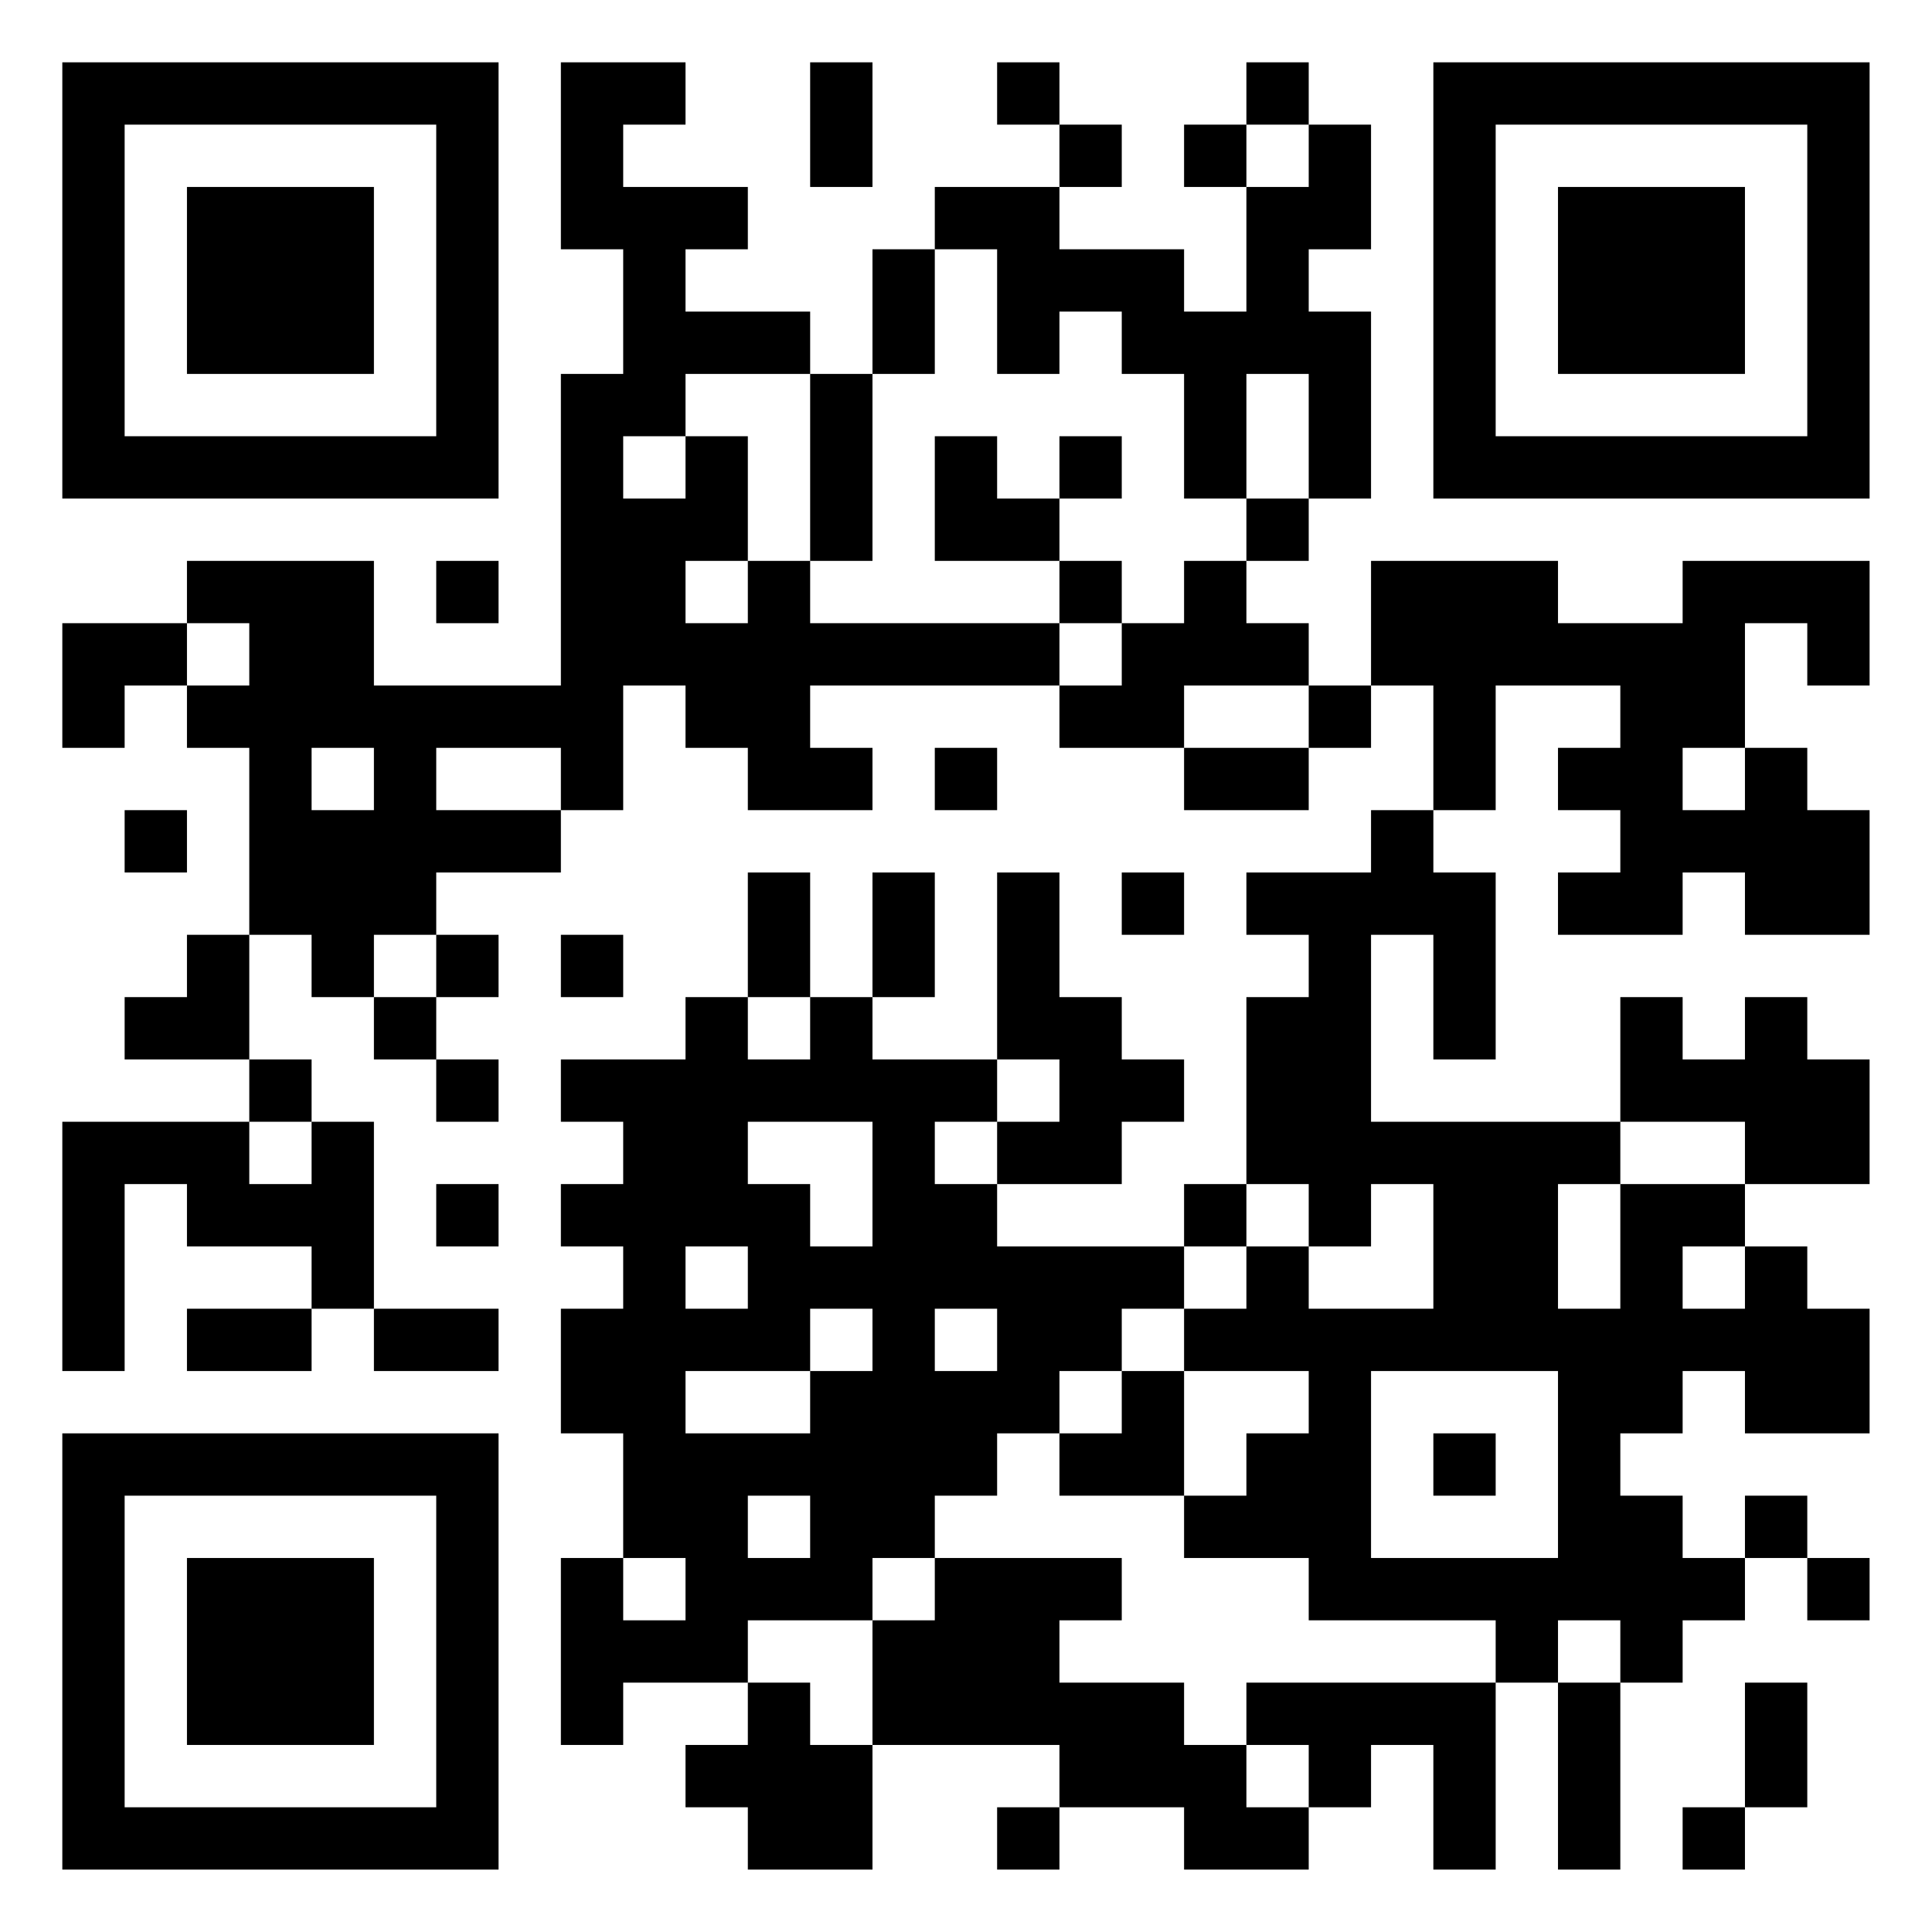
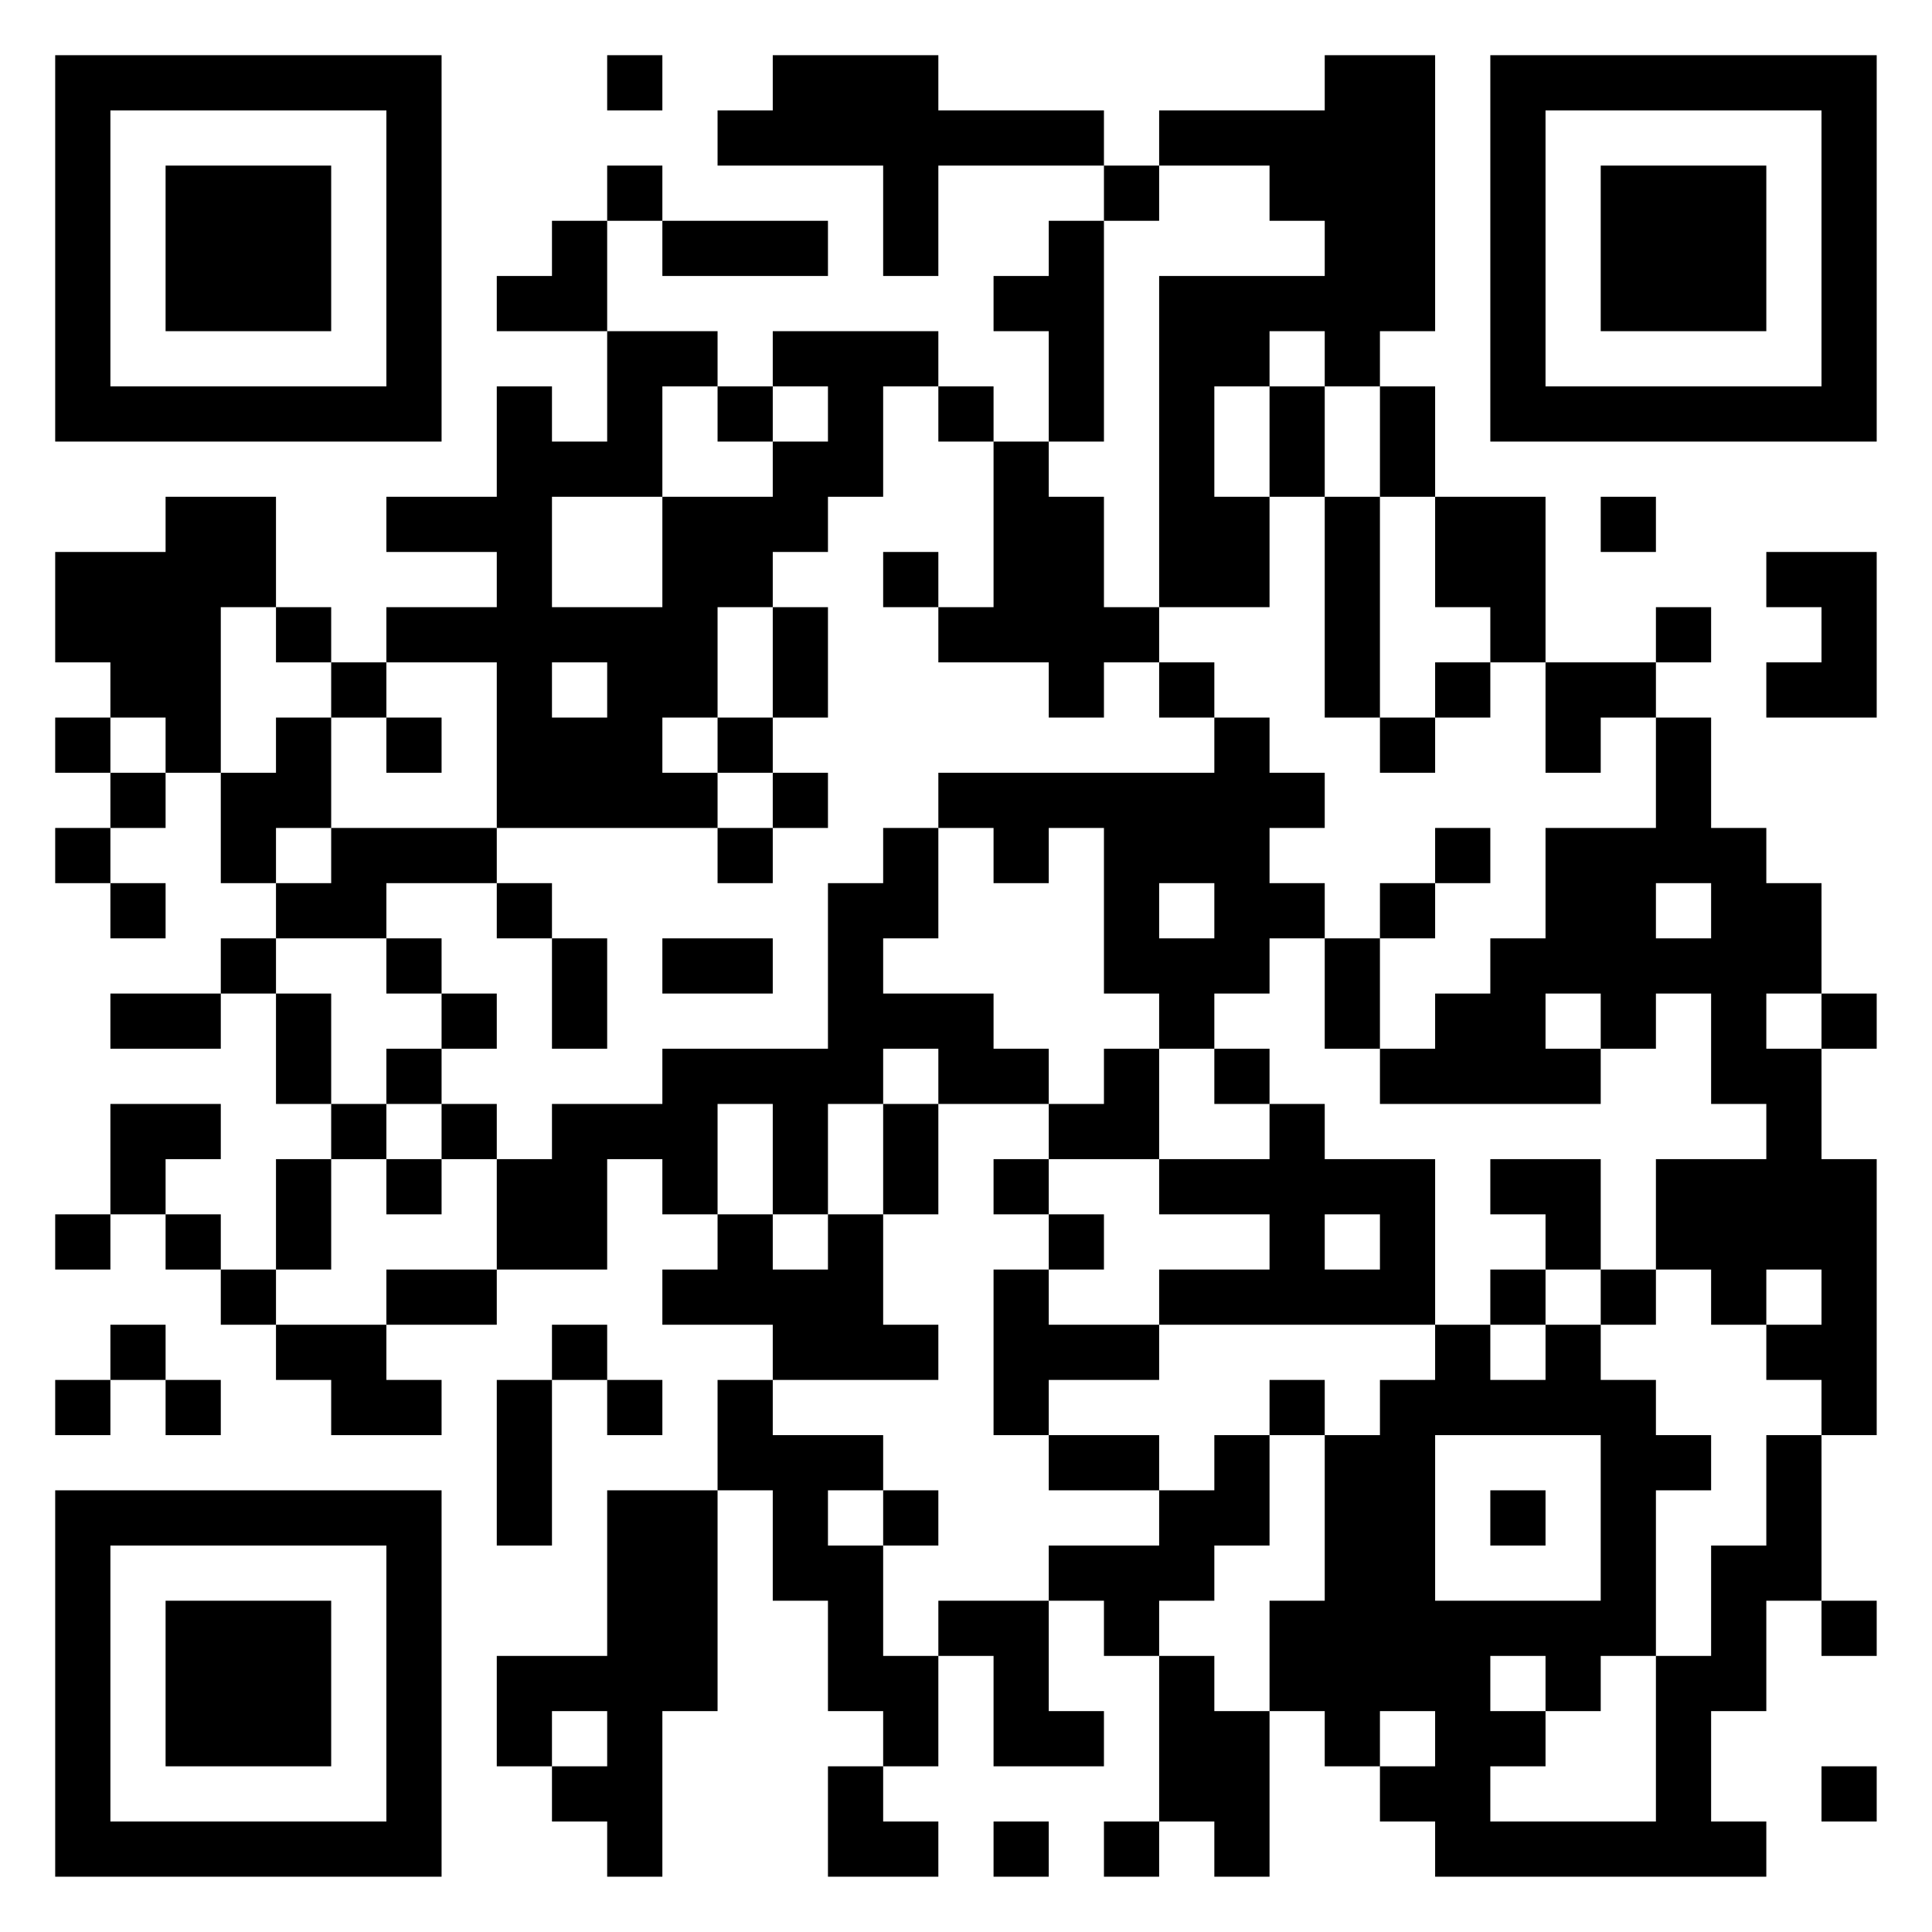
<svg xmlns="http://www.w3.org/2000/svg" version="1.1" width="300" height="300" viewBox="0 0 300 300">
  <rect x="0" y="0" width="300" height="300" fill="#ffffff" />
-   <g transform="scale(9.677)">
+   <g transform="scale(8.571)">
    <g transform="translate(1,1)">
-       <path fill-rule="evenodd" d="M8 0L8 3L9 3L9 5L8 5L8 10L5 10L5 8L2 8L2 9L0 9L0 11L1 11L1 10L2 10L2 11L3 11L3 14L2 14L2 15L1 15L1 16L3 16L3 17L0 17L0 21L1 21L1 18L2 18L2 19L4 19L4 20L2 20L2 21L4 21L4 20L5 20L5 21L7 21L7 20L5 20L5 17L4 17L4 16L3 16L3 14L4 14L4 15L5 15L5 16L6 16L6 17L7 17L7 16L6 16L6 15L7 15L7 14L6 14L6 13L8 13L8 12L9 12L9 10L10 10L10 11L11 11L11 12L13 12L13 11L12 11L12 10L16 10L16 11L18 11L18 12L20 12L20 11L21 11L21 10L22 10L22 12L21 12L21 13L19 13L19 14L20 14L20 15L19 15L19 18L18 18L18 19L15 19L15 18L17 18L17 17L18 17L18 16L17 16L17 15L16 15L16 13L15 13L15 16L13 16L13 15L14 15L14 13L13 13L13 15L12 15L12 13L11 13L11 15L10 15L10 16L8 16L8 17L9 17L9 18L8 18L8 19L9 19L9 20L8 20L8 22L9 22L9 24L8 24L8 27L9 27L9 26L11 26L11 27L10 27L10 28L11 28L11 29L13 29L13 27L16 27L16 28L15 28L15 29L16 29L16 28L18 28L18 29L20 29L20 28L21 28L21 27L22 27L22 29L23 29L23 26L24 26L24 29L25 29L25 26L26 26L26 25L27 25L27 24L28 24L28 25L29 25L29 24L28 24L28 23L27 23L27 24L26 24L26 23L25 23L25 22L26 22L26 21L27 21L27 22L29 22L29 20L28 20L28 19L27 19L27 18L29 18L29 16L28 16L28 15L27 15L27 16L26 16L26 15L25 15L25 17L21 17L21 14L22 14L22 16L23 16L23 13L22 13L22 12L23 12L23 10L25 10L25 11L24 11L24 12L25 12L25 13L24 13L24 14L26 14L26 13L27 13L27 14L29 14L29 12L28 12L28 11L27 11L27 9L28 9L28 10L29 10L29 8L26 8L26 9L24 9L24 8L21 8L21 10L20 10L20 9L19 9L19 8L20 8L20 7L21 7L21 4L20 4L20 3L21 3L21 1L20 1L20 0L19 0L19 1L18 1L18 2L19 2L19 4L18 4L18 3L16 3L16 2L17 2L17 1L16 1L16 0L15 0L15 1L16 1L16 2L14 2L14 3L13 3L13 5L12 5L12 4L10 4L10 3L11 3L11 2L9 2L9 1L10 1L10 0ZM12 0L12 2L13 2L13 0ZM19 1L19 2L20 2L20 1ZM14 3L14 5L13 5L13 8L12 8L12 5L10 5L10 6L9 6L9 7L10 7L10 6L11 6L11 8L10 8L10 9L11 9L11 8L12 8L12 9L16 9L16 10L17 10L17 9L18 9L18 8L19 8L19 7L20 7L20 5L19 5L19 7L18 7L18 5L17 5L17 4L16 4L16 5L15 5L15 3ZM14 6L14 8L16 8L16 9L17 9L17 8L16 8L16 7L17 7L17 6L16 6L16 7L15 7L15 6ZM6 8L6 9L7 9L7 8ZM2 9L2 10L3 10L3 9ZM18 10L18 11L20 11L20 10ZM4 11L4 12L5 12L5 11ZM6 11L6 12L8 12L8 11ZM14 11L14 12L15 12L15 11ZM26 11L26 12L27 12L27 11ZM1 12L1 13L2 13L2 12ZM17 13L17 14L18 14L18 13ZM5 14L5 15L6 15L6 14ZM8 14L8 15L9 15L9 14ZM11 15L11 16L12 16L12 15ZM15 16L15 17L14 17L14 18L15 18L15 17L16 17L16 16ZM3 17L3 18L4 18L4 17ZM11 17L11 18L12 18L12 19L13 19L13 17ZM25 17L25 18L24 18L24 20L25 20L25 18L27 18L27 17ZM6 18L6 19L7 19L7 18ZM19 18L19 19L18 19L18 20L17 20L17 21L16 21L16 22L15 22L15 23L14 23L14 24L13 24L13 25L11 25L11 26L12 26L12 27L13 27L13 25L14 25L14 24L17 24L17 25L16 25L16 26L18 26L18 27L19 27L19 28L20 28L20 27L19 27L19 26L23 26L23 25L20 25L20 24L18 24L18 23L19 23L19 22L20 22L20 21L18 21L18 20L19 20L19 19L20 19L20 20L22 20L22 18L21 18L21 19L20 19L20 18ZM10 19L10 20L11 20L11 19ZM26 19L26 20L27 20L27 19ZM12 20L12 21L10 21L10 22L12 22L12 21L13 21L13 20ZM14 20L14 21L15 21L15 20ZM17 21L17 22L16 22L16 23L18 23L18 21ZM21 21L21 24L24 24L24 21ZM22 22L22 23L23 23L23 22ZM11 23L11 24L12 24L12 23ZM9 24L9 25L10 25L10 24ZM24 25L24 26L25 26L25 25ZM27 26L27 28L26 28L26 29L27 29L27 28L28 28L28 26ZM0 0L0 7L7 7L7 0ZM1 1L1 6L6 6L6 1ZM2 2L2 5L5 5L5 2ZM22 0L22 7L29 7L29 0ZM23 1L23 6L28 6L28 1ZM24 2L24 5L27 5L27 2ZM0 22L0 29L7 29L7 22ZM1 23L1 28L6 28L6 23ZM2 24L2 27L5 27L5 24Z" fill="#000000" />
+       <path fill-rule="evenodd" d="M10 0L10 1L11 1L11 0ZM13 0L13 1L12 1L12 2L15 2L15 4L16 4L16 2L19 2L19 3L18 3L18 4L17 4L17 5L18 5L18 7L17 7L17 6L16 6L16 5L13 5L13 6L12 6L12 5L10 5L10 3L11 3L11 4L14 4L14 3L11 3L11 2L10 2L10 3L9 3L9 4L8 4L8 5L10 5L10 7L9 7L9 6L8 6L8 8L6 8L6 9L8 9L8 10L6 10L6 11L5 11L5 10L4 10L4 8L2 8L2 9L0 9L0 11L1 11L1 12L0 12L0 13L1 13L1 14L0 14L0 15L1 15L1 16L2 16L2 15L1 15L1 14L2 14L2 13L3 13L3 15L4 15L4 16L3 16L3 17L1 17L1 18L3 18L3 17L4 17L4 19L5 19L5 20L4 20L4 22L3 22L3 21L2 21L2 20L3 20L3 19L1 19L1 21L0 21L0 22L1 22L1 21L2 21L2 22L3 22L3 23L4 23L4 24L5 24L5 25L7 25L7 24L6 24L6 23L8 23L8 22L10 22L10 20L11 20L11 21L12 21L12 22L11 22L11 23L13 23L13 24L12 24L12 26L10 26L10 29L8 29L8 31L9 31L9 32L10 32L10 33L11 33L11 30L12 30L12 26L13 26L13 28L14 28L14 30L15 30L15 31L14 31L14 33L16 33L16 32L15 32L15 31L16 31L16 29L17 29L17 31L19 31L19 30L18 30L18 28L19 28L19 29L20 29L20 32L19 32L19 33L20 33L20 32L21 32L21 33L22 33L22 30L23 30L23 31L24 31L24 32L25 32L25 33L31 33L31 32L30 32L30 30L31 30L31 28L32 28L32 29L33 29L33 28L32 28L32 25L33 25L33 20L32 20L32 18L33 18L33 17L32 17L32 15L31 15L31 14L30 14L30 12L29 12L29 11L30 11L30 10L29 10L29 11L27 11L27 8L25 8L25 6L24 6L24 5L25 5L25 0L23 0L23 1L20 1L20 2L19 2L19 1L16 1L16 0ZM20 2L20 3L19 3L19 7L18 7L18 8L19 8L19 10L20 10L20 11L19 11L19 12L18 12L18 11L16 11L16 10L17 10L17 7L16 7L16 6L15 6L15 8L14 8L14 9L13 9L13 10L12 10L12 12L11 12L11 13L12 13L12 14L8 14L8 11L6 11L6 12L5 12L5 11L4 11L4 10L3 10L3 13L4 13L4 12L5 12L5 14L4 14L4 15L5 15L5 14L8 14L8 15L6 15L6 16L4 16L4 17L5 17L5 19L6 19L6 20L5 20L5 22L4 22L4 23L6 23L6 22L8 22L8 20L9 20L9 19L11 19L11 18L14 18L14 15L15 15L15 14L16 14L16 16L15 16L15 17L17 17L17 18L18 18L18 19L16 19L16 18L15 18L15 19L14 19L14 21L13 21L13 19L12 19L12 21L13 21L13 22L14 22L14 21L15 21L15 23L16 23L16 24L13 24L13 25L15 25L15 26L14 26L14 27L15 27L15 29L16 29L16 28L18 28L18 27L20 27L20 26L21 26L21 25L22 25L22 27L21 27L21 28L20 28L20 29L21 29L21 30L22 30L22 28L23 28L23 25L24 25L24 24L25 24L25 23L26 23L26 24L27 24L27 23L28 23L28 24L29 24L29 25L30 25L30 26L29 26L29 29L28 29L28 30L27 30L27 29L26 29L26 30L27 30L27 31L26 31L26 32L29 32L29 29L30 29L30 27L31 27L31 25L32 25L32 24L31 24L31 23L32 23L32 22L31 22L31 23L30 23L30 22L29 22L29 20L31 20L31 19L30 19L30 17L29 17L29 18L28 18L28 17L27 17L27 18L28 18L28 19L24 19L24 18L25 18L25 17L26 17L26 16L27 16L27 14L29 14L29 12L28 12L28 13L27 13L27 11L26 11L26 10L25 10L25 8L24 8L24 6L23 6L23 5L22 5L22 6L21 6L21 8L22 8L22 10L20 10L20 4L23 4L23 3L22 3L22 2ZM11 6L11 8L9 8L9 10L11 10L11 8L13 8L13 7L14 7L14 6L13 6L13 7L12 7L12 6ZM22 6L22 8L23 8L23 12L24 12L24 13L25 13L25 12L26 12L26 11L25 11L25 12L24 12L24 8L23 8L23 6ZM28 8L28 9L29 9L29 8ZM15 9L15 10L16 10L16 9ZM31 9L31 10L32 10L32 11L31 11L31 12L33 12L33 9ZM13 10L13 12L12 12L12 13L13 13L13 14L12 14L12 15L13 15L13 14L14 14L14 13L13 13L13 12L14 12L14 10ZM9 11L9 12L10 12L10 11ZM20 11L20 12L21 12L21 13L16 13L16 14L17 14L17 15L18 15L18 14L19 14L19 17L20 17L20 18L19 18L19 19L18 19L18 20L17 20L17 21L18 21L18 22L17 22L17 25L18 25L18 26L20 26L20 25L18 25L18 24L20 24L20 23L25 23L25 20L23 20L23 19L22 19L22 18L21 18L21 17L22 17L22 16L23 16L23 18L24 18L24 16L25 16L25 15L26 15L26 14L25 14L25 15L24 15L24 16L23 16L23 15L22 15L22 14L23 14L23 13L22 13L22 12L21 12L21 11ZM1 12L1 13L2 13L2 12ZM6 12L6 13L7 13L7 12ZM8 15L8 16L9 16L9 18L10 18L10 16L9 16L9 15ZM20 15L20 16L21 16L21 15ZM29 15L29 16L30 16L30 15ZM6 16L6 17L7 17L7 18L6 18L6 19L7 19L7 20L6 20L6 21L7 21L7 20L8 20L8 19L7 19L7 18L8 18L8 17L7 17L7 16ZM11 16L11 17L13 17L13 16ZM31 17L31 18L32 18L32 17ZM20 18L20 20L18 20L18 21L19 21L19 22L18 22L18 23L20 23L20 22L22 22L22 21L20 21L20 20L22 20L22 19L21 19L21 18ZM15 19L15 21L16 21L16 19ZM26 20L26 21L27 21L27 22L26 22L26 23L27 23L27 22L28 22L28 23L29 23L29 22L28 22L28 20ZM23 21L23 22L24 22L24 21ZM1 23L1 24L0 24L0 25L1 25L1 24L2 24L2 25L3 25L3 24L2 24L2 23ZM9 23L9 24L8 24L8 27L9 27L9 24L10 24L10 25L11 25L11 24L10 24L10 23ZM22 24L22 25L23 25L23 24ZM25 25L25 28L28 28L28 25ZM15 26L15 27L16 27L16 26ZM26 26L26 27L27 27L27 26ZM9 30L9 31L10 31L10 30ZM24 30L24 31L25 31L25 30ZM32 31L32 32L33 32L33 31ZM17 32L17 33L18 33L18 32ZM0 0L0 7L7 7L7 0ZM1 1L1 6L6 6L6 1ZM2 2L2 5L5 5L5 2ZM26 0L26 7L33 7L33 0ZM27 1L27 6L32 6L32 1ZM28 2L28 5L31 5L31 2ZM0 26L0 33L7 33L7 26ZM1 27L1 32L6 32L6 27ZM2 28L2 31L5 31L5 28Z" fill="#000000" />
    </g>
  </g>
</svg>
